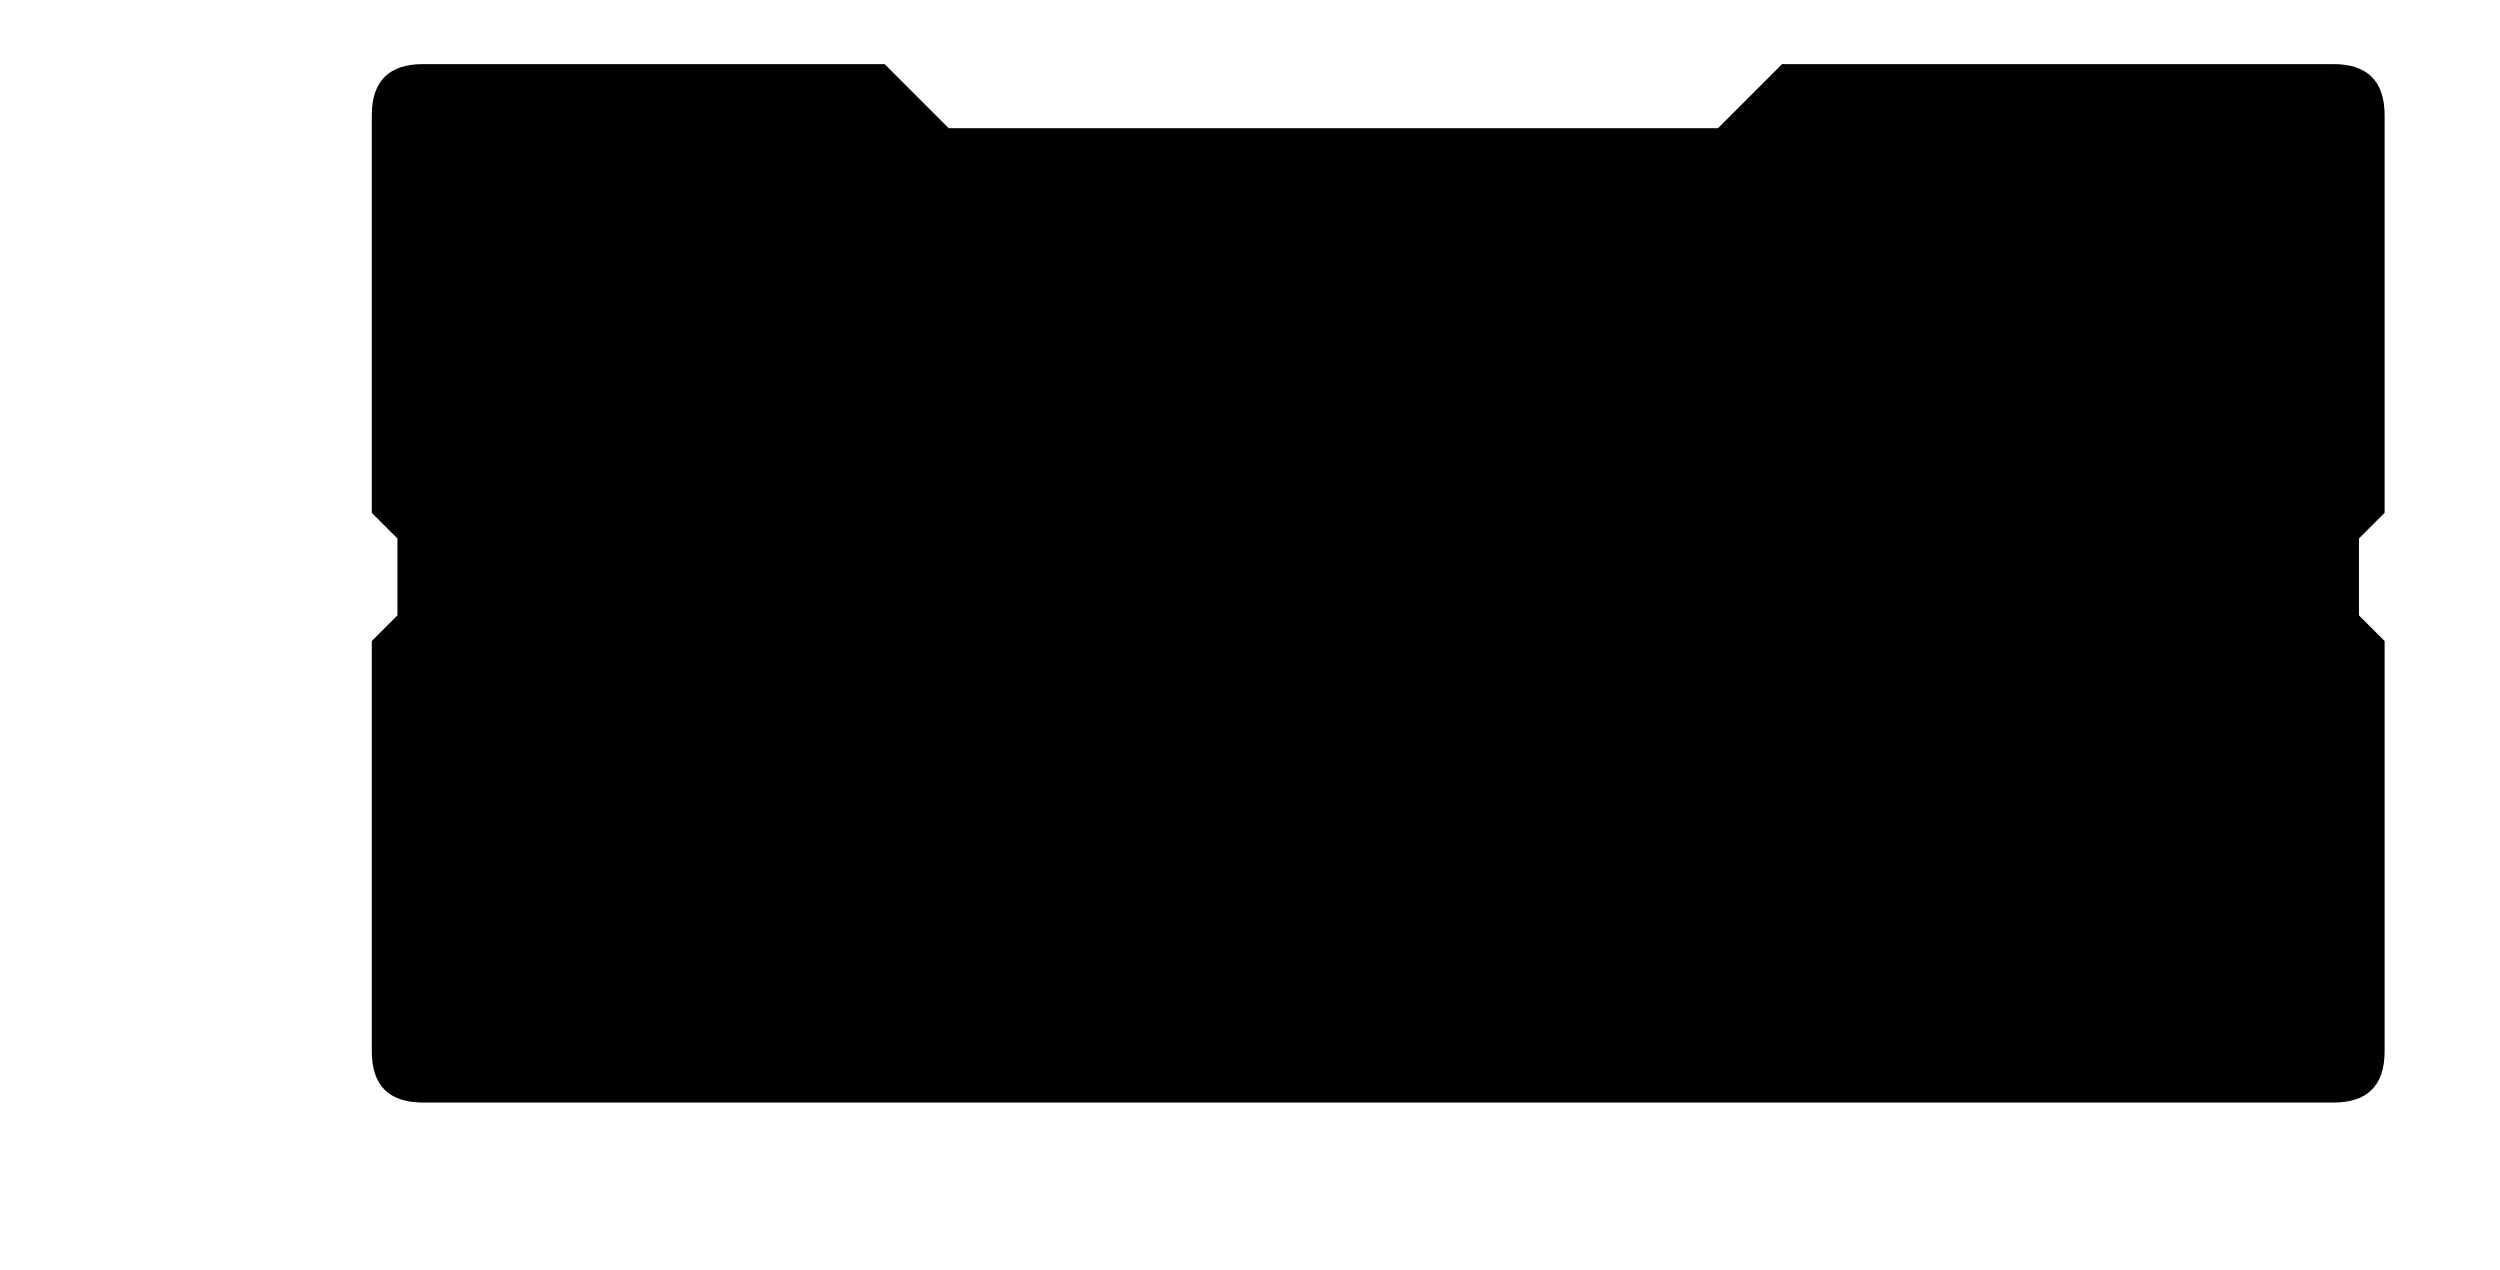
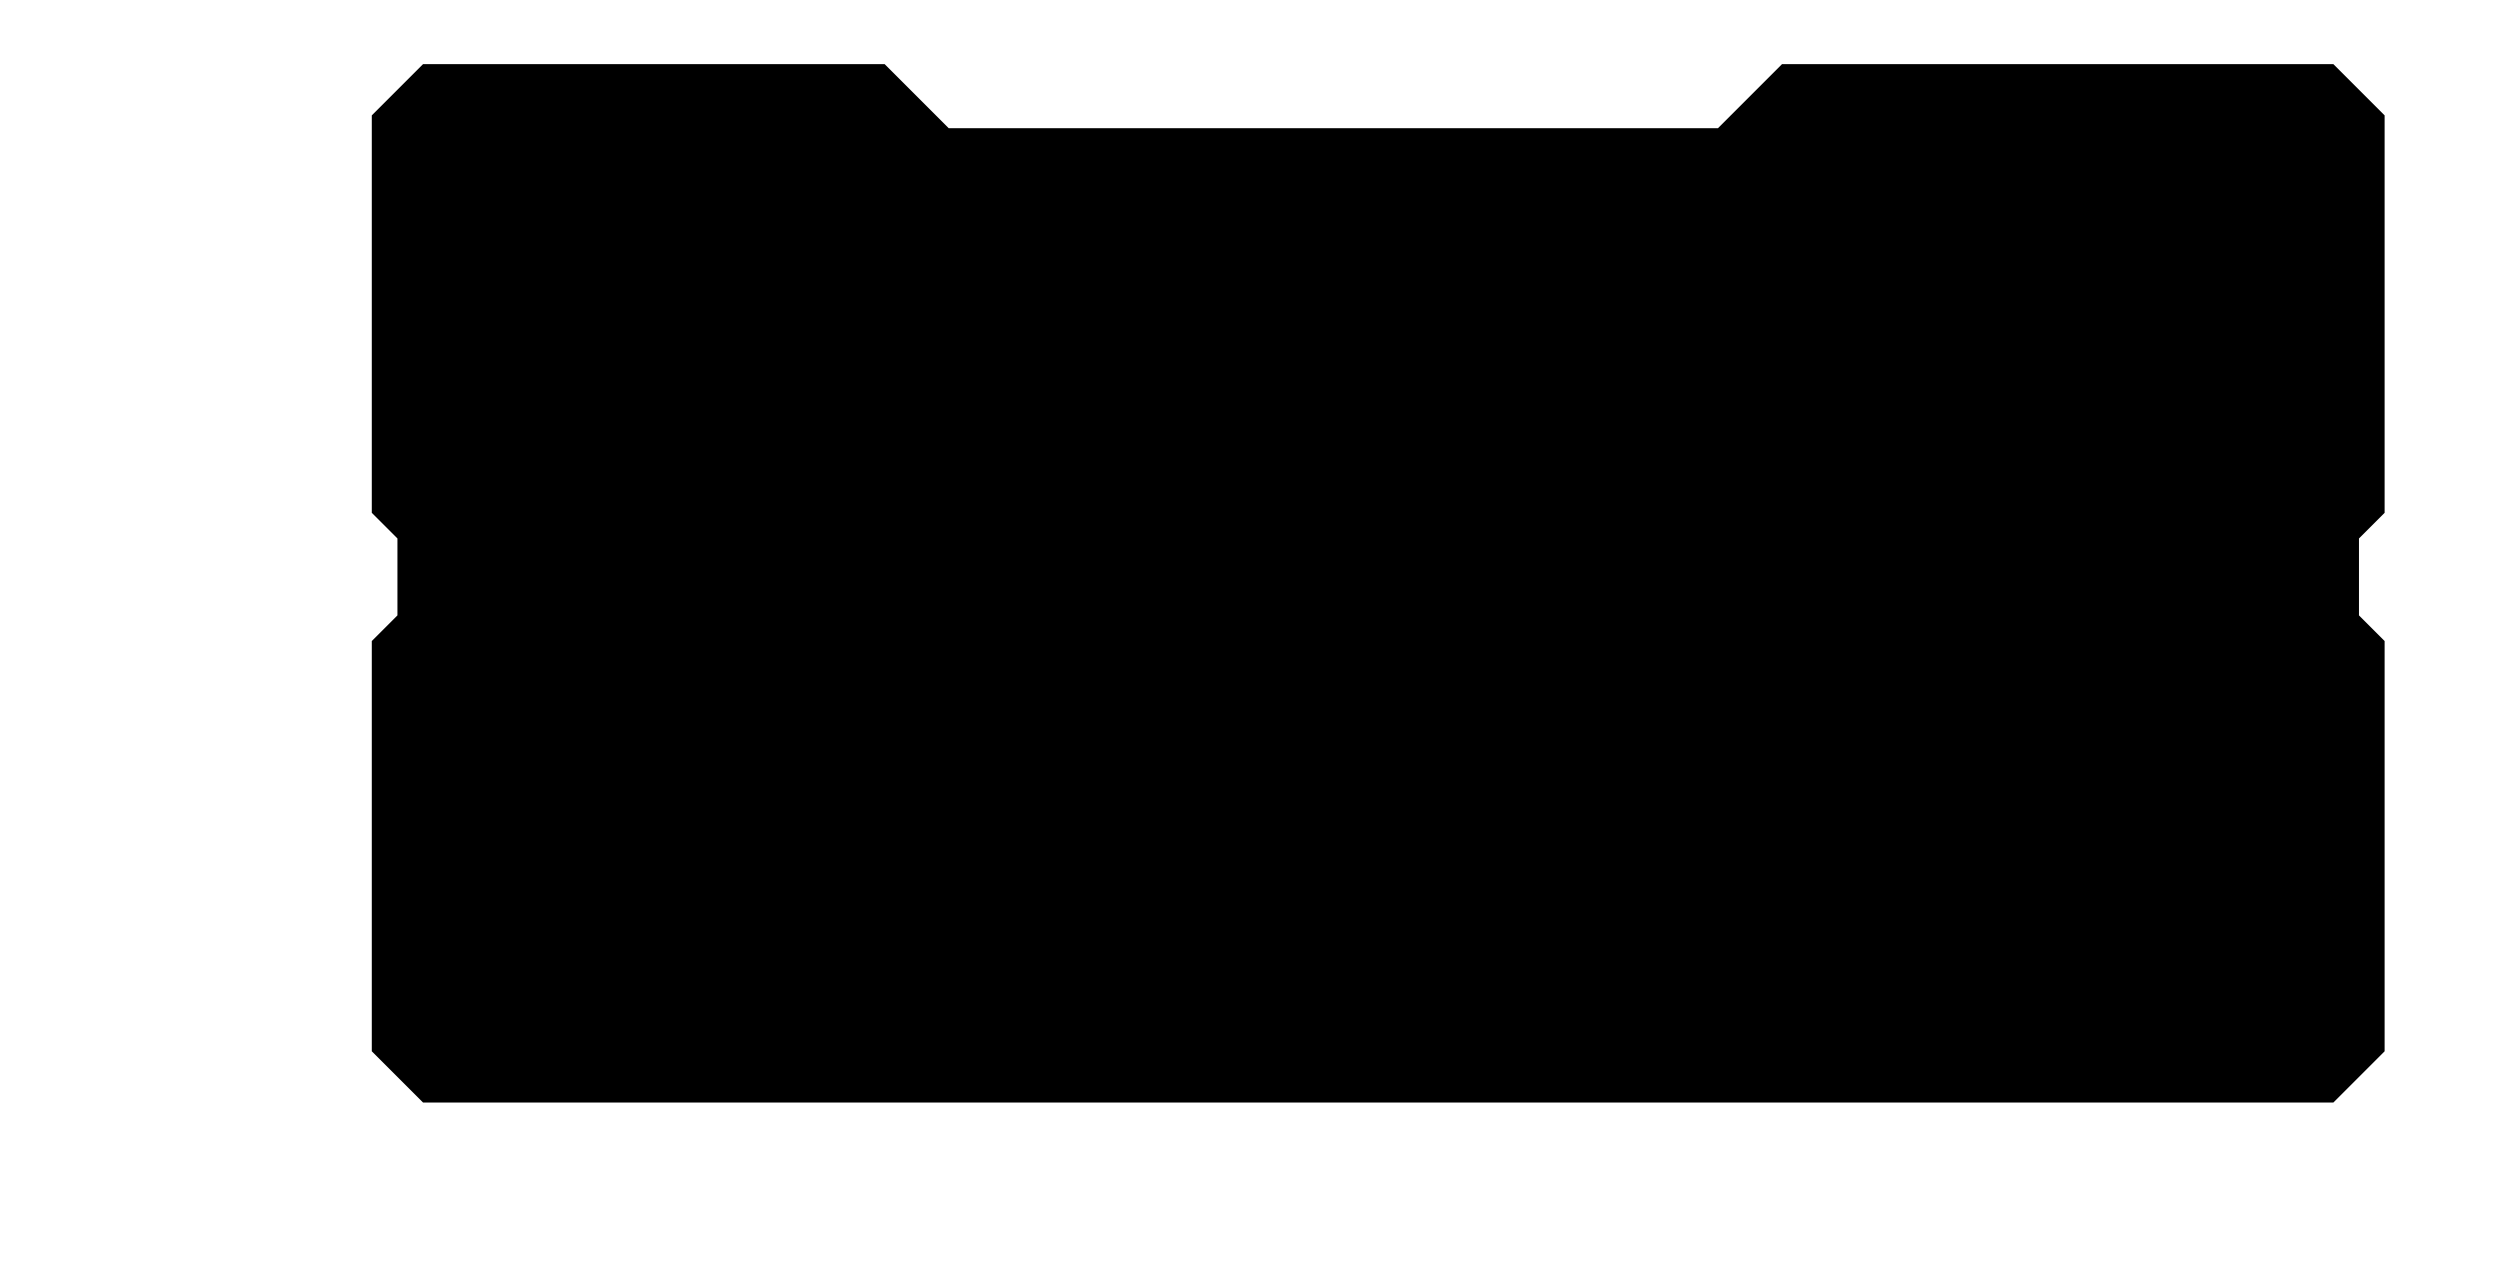
<svg xmlns="http://www.w3.org/2000/svg" preserveAspectRatio="none" width="195" height="99" viewBox="0 0 195 99">
-   <path fill="#000" d="M33 5 H69 L74 10 H134 L139 5 H182 Q186 5 186 9 V40 L184 42 V48 L186 50 V82 Q186 86 182 86 H33 Q29 86 29 82 V50 L31 48 V42 L29 40 V9 Q29 5 33 5 Z" />
+   <path fill="#000" d="M33 5 H69 L74 10 H134 L139 5 H182 L186 9 V40 L184 42 V48 L186 50 V82 L182 86 H33 L29 82 V50 L31 48 V42 L29 40 V9 L33 5 Z" />
</svg>
